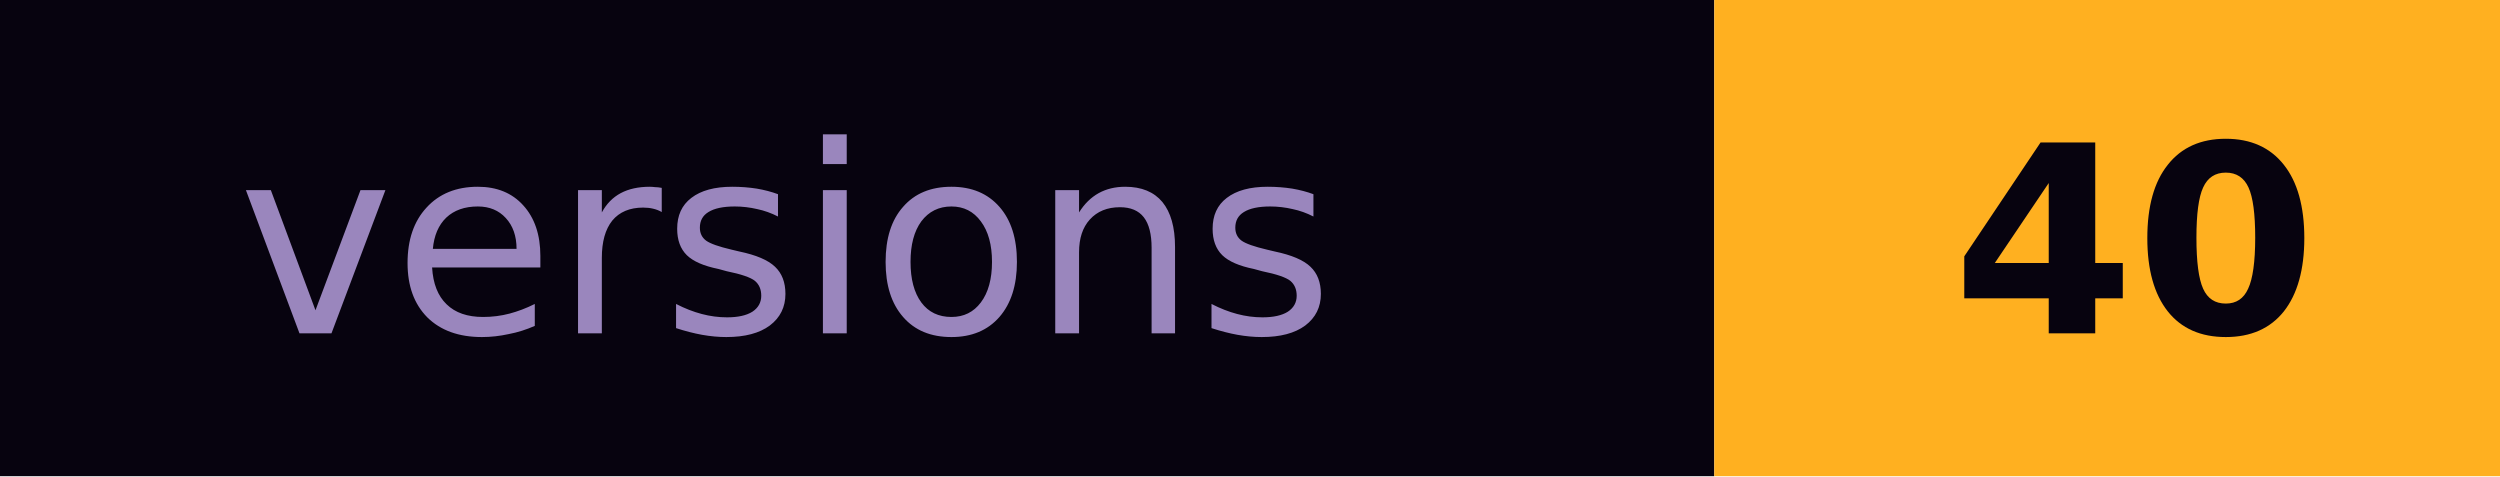
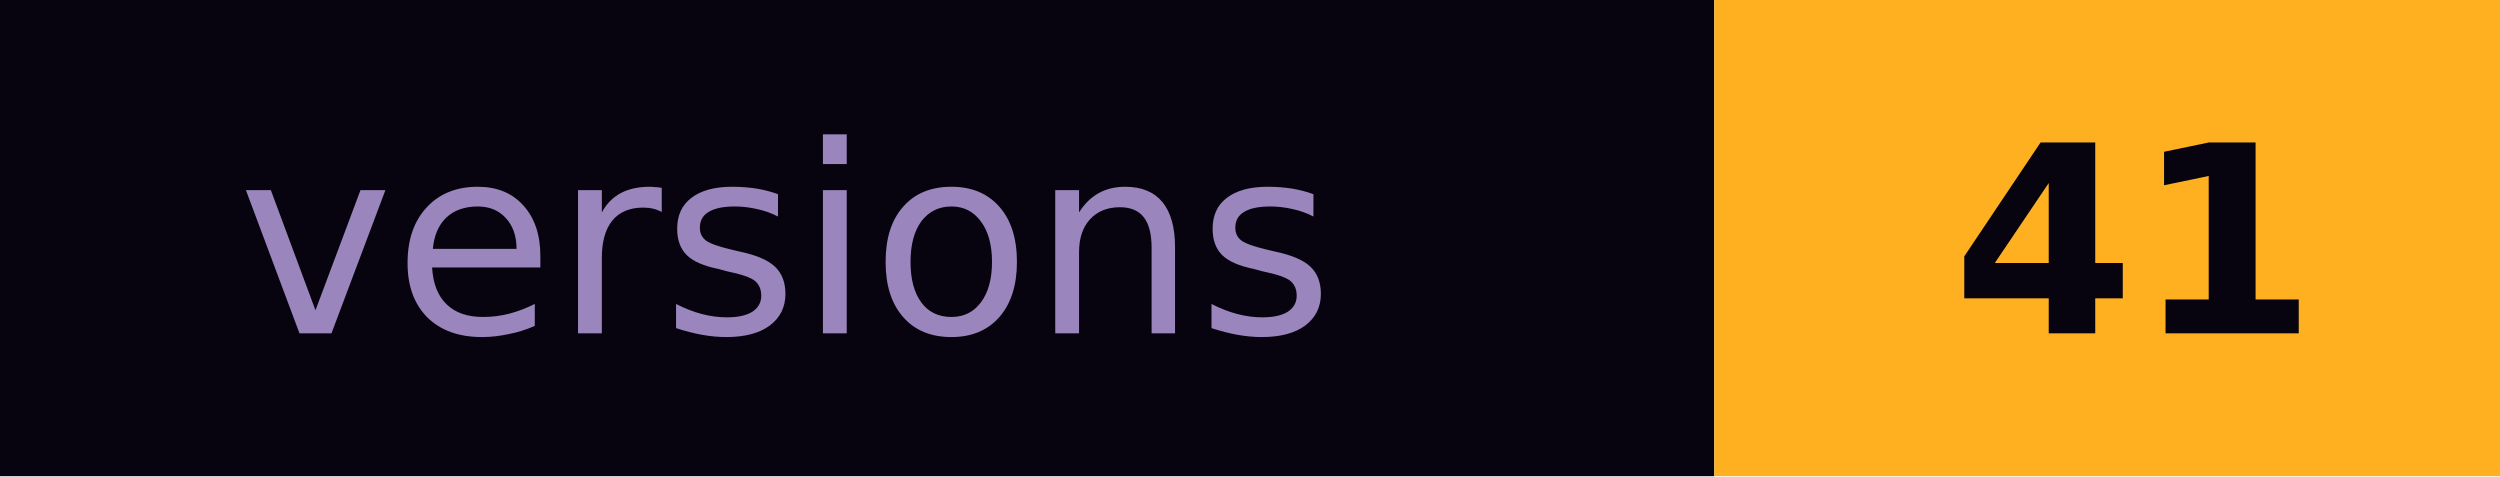
- <svg xmlns="http://www.w3.org/2000/svg" width="105" height="20" role="img" aria-label="versions: 40">
+ <svg xmlns="http://www.w3.org/2000/svg" width="105" height="20" role="img" aria-label="versions: 41">
  <rect width="72" height="20" fill="#07030f" />
  <rect x="72" width="33" height="20" fill="#ffb020" />
  <g font-family="Verdana,DejaVu Sans,sans-serif" font-size="11">
    <text x="10" y="14" fill="#9a86bd" textLength="52">versions</text>
-     <text x="82" y="14" fill="#07030f" font-weight="bold" textLength="13">40</text>
+     <text x="82" y="14" fill="#07030f" font-weight="bold" textLength="13">41</text>
  </g>
</svg>
